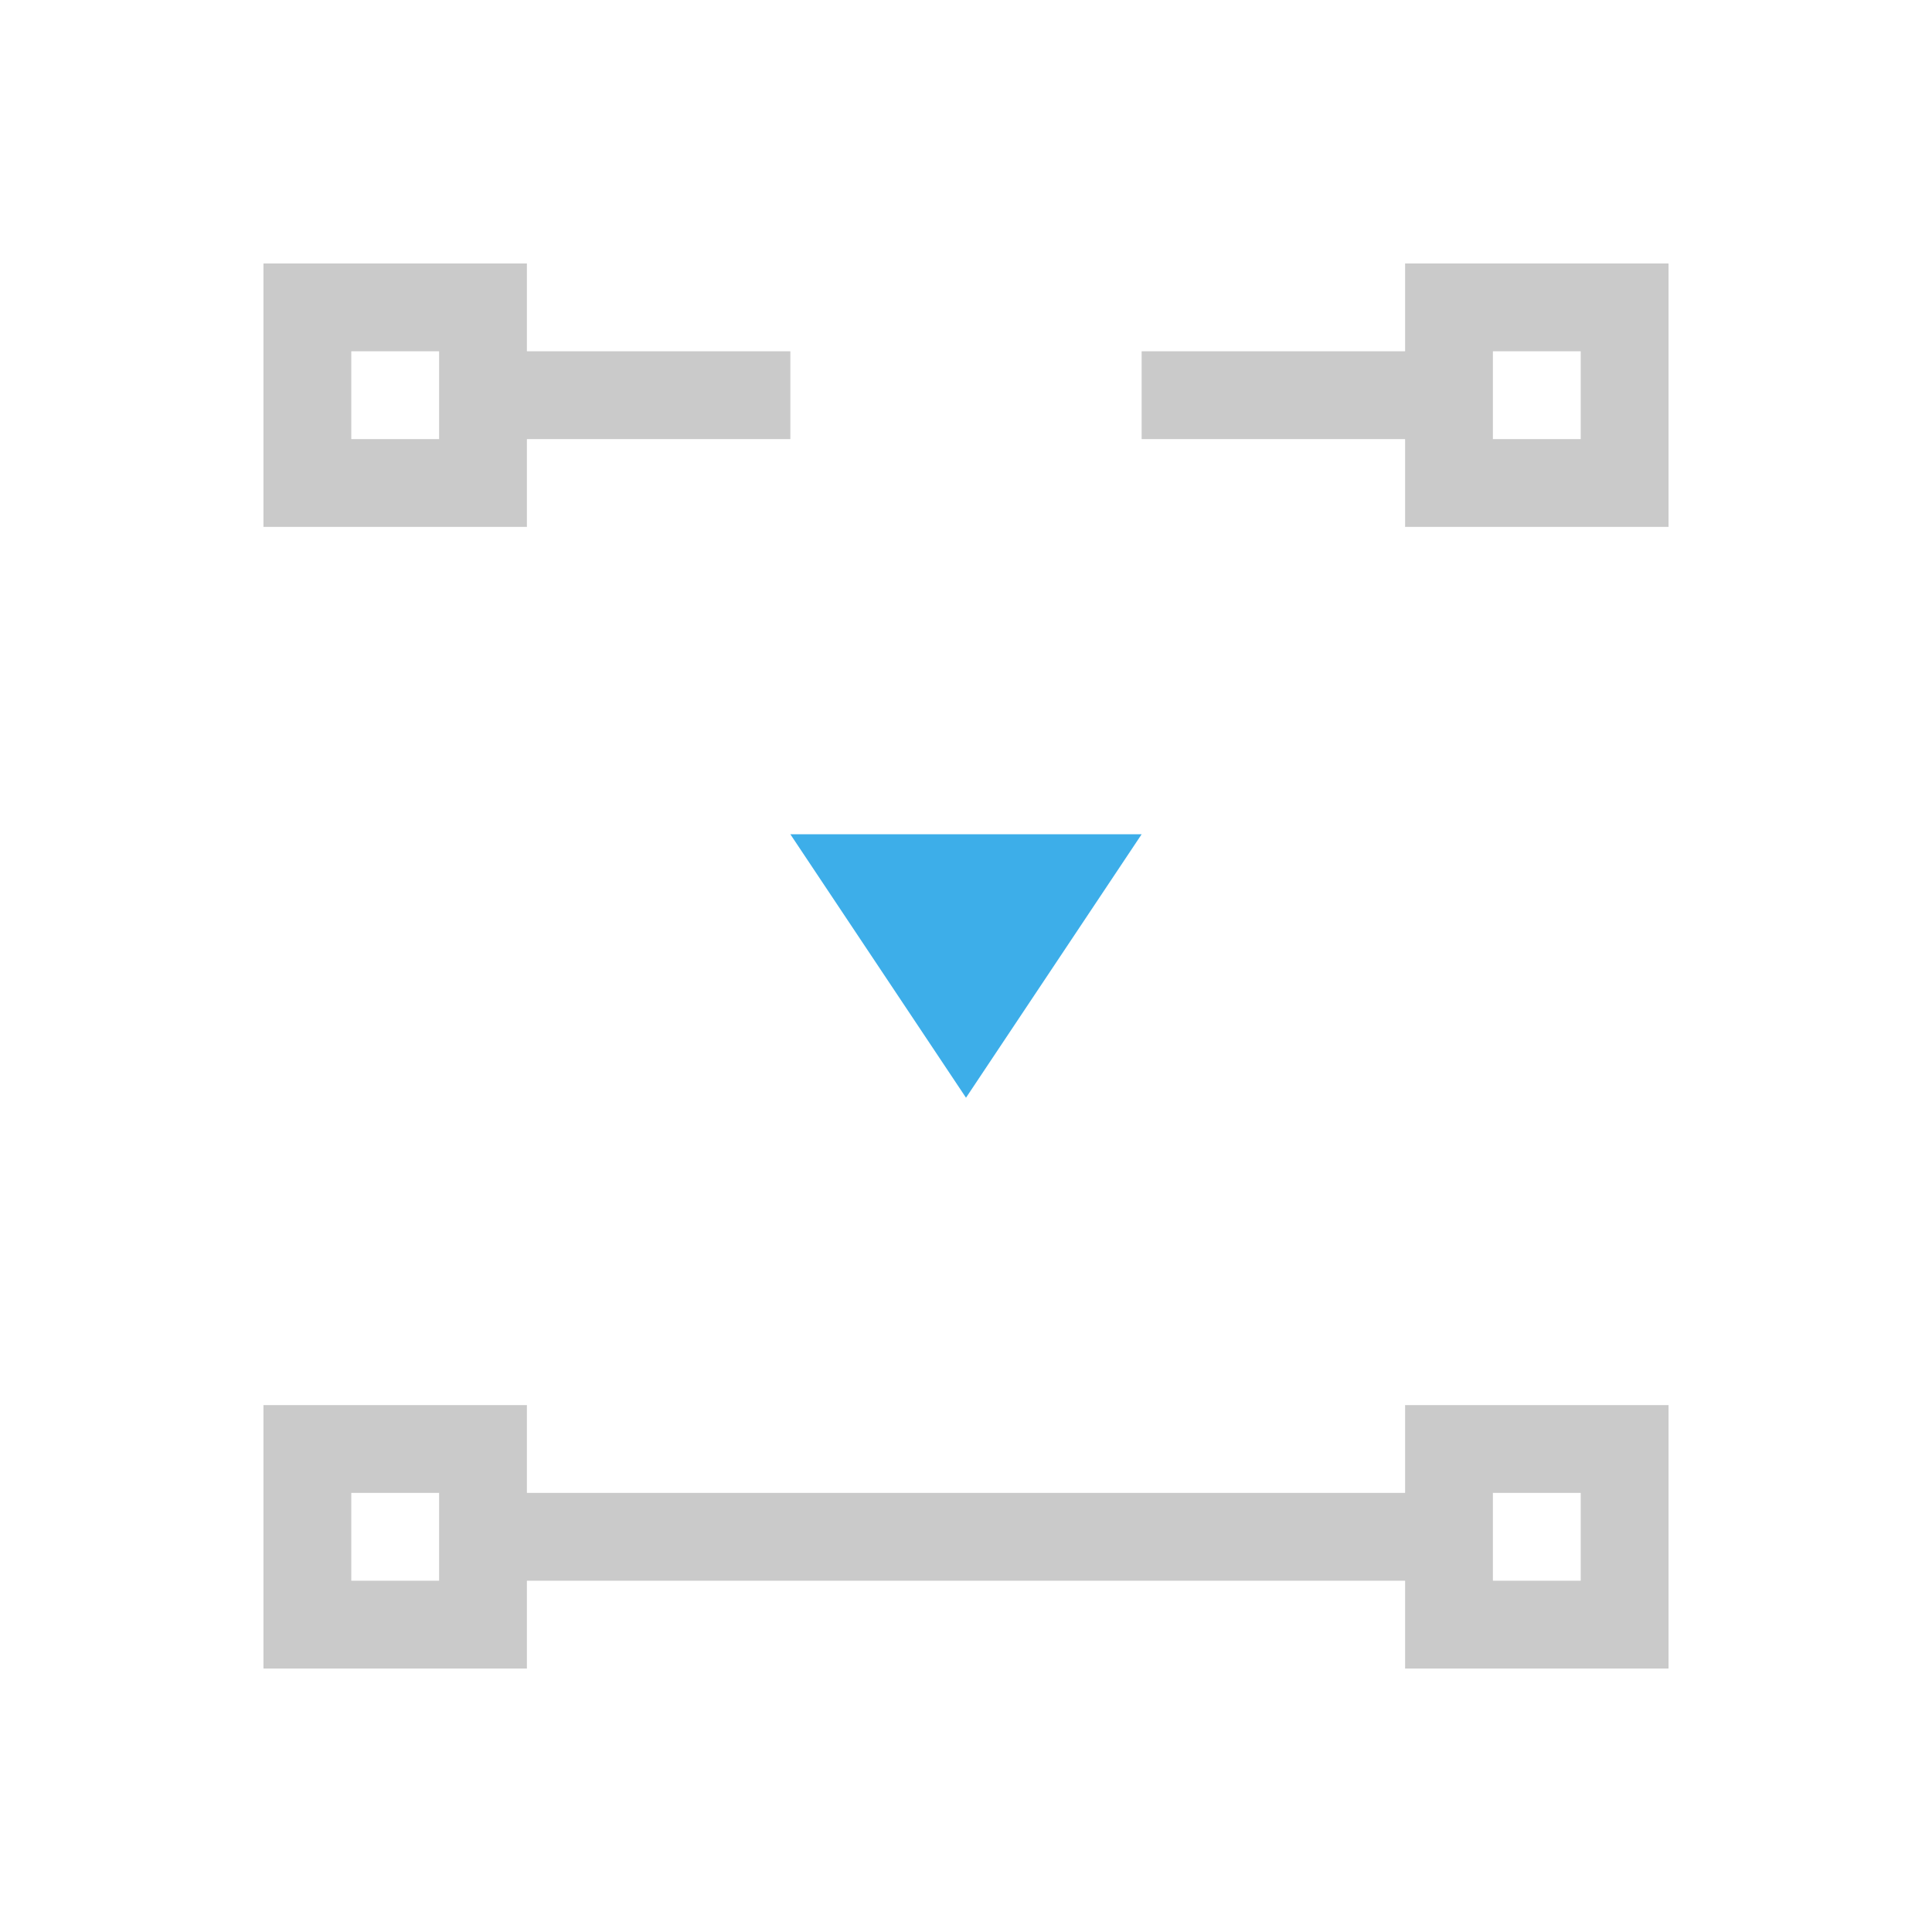
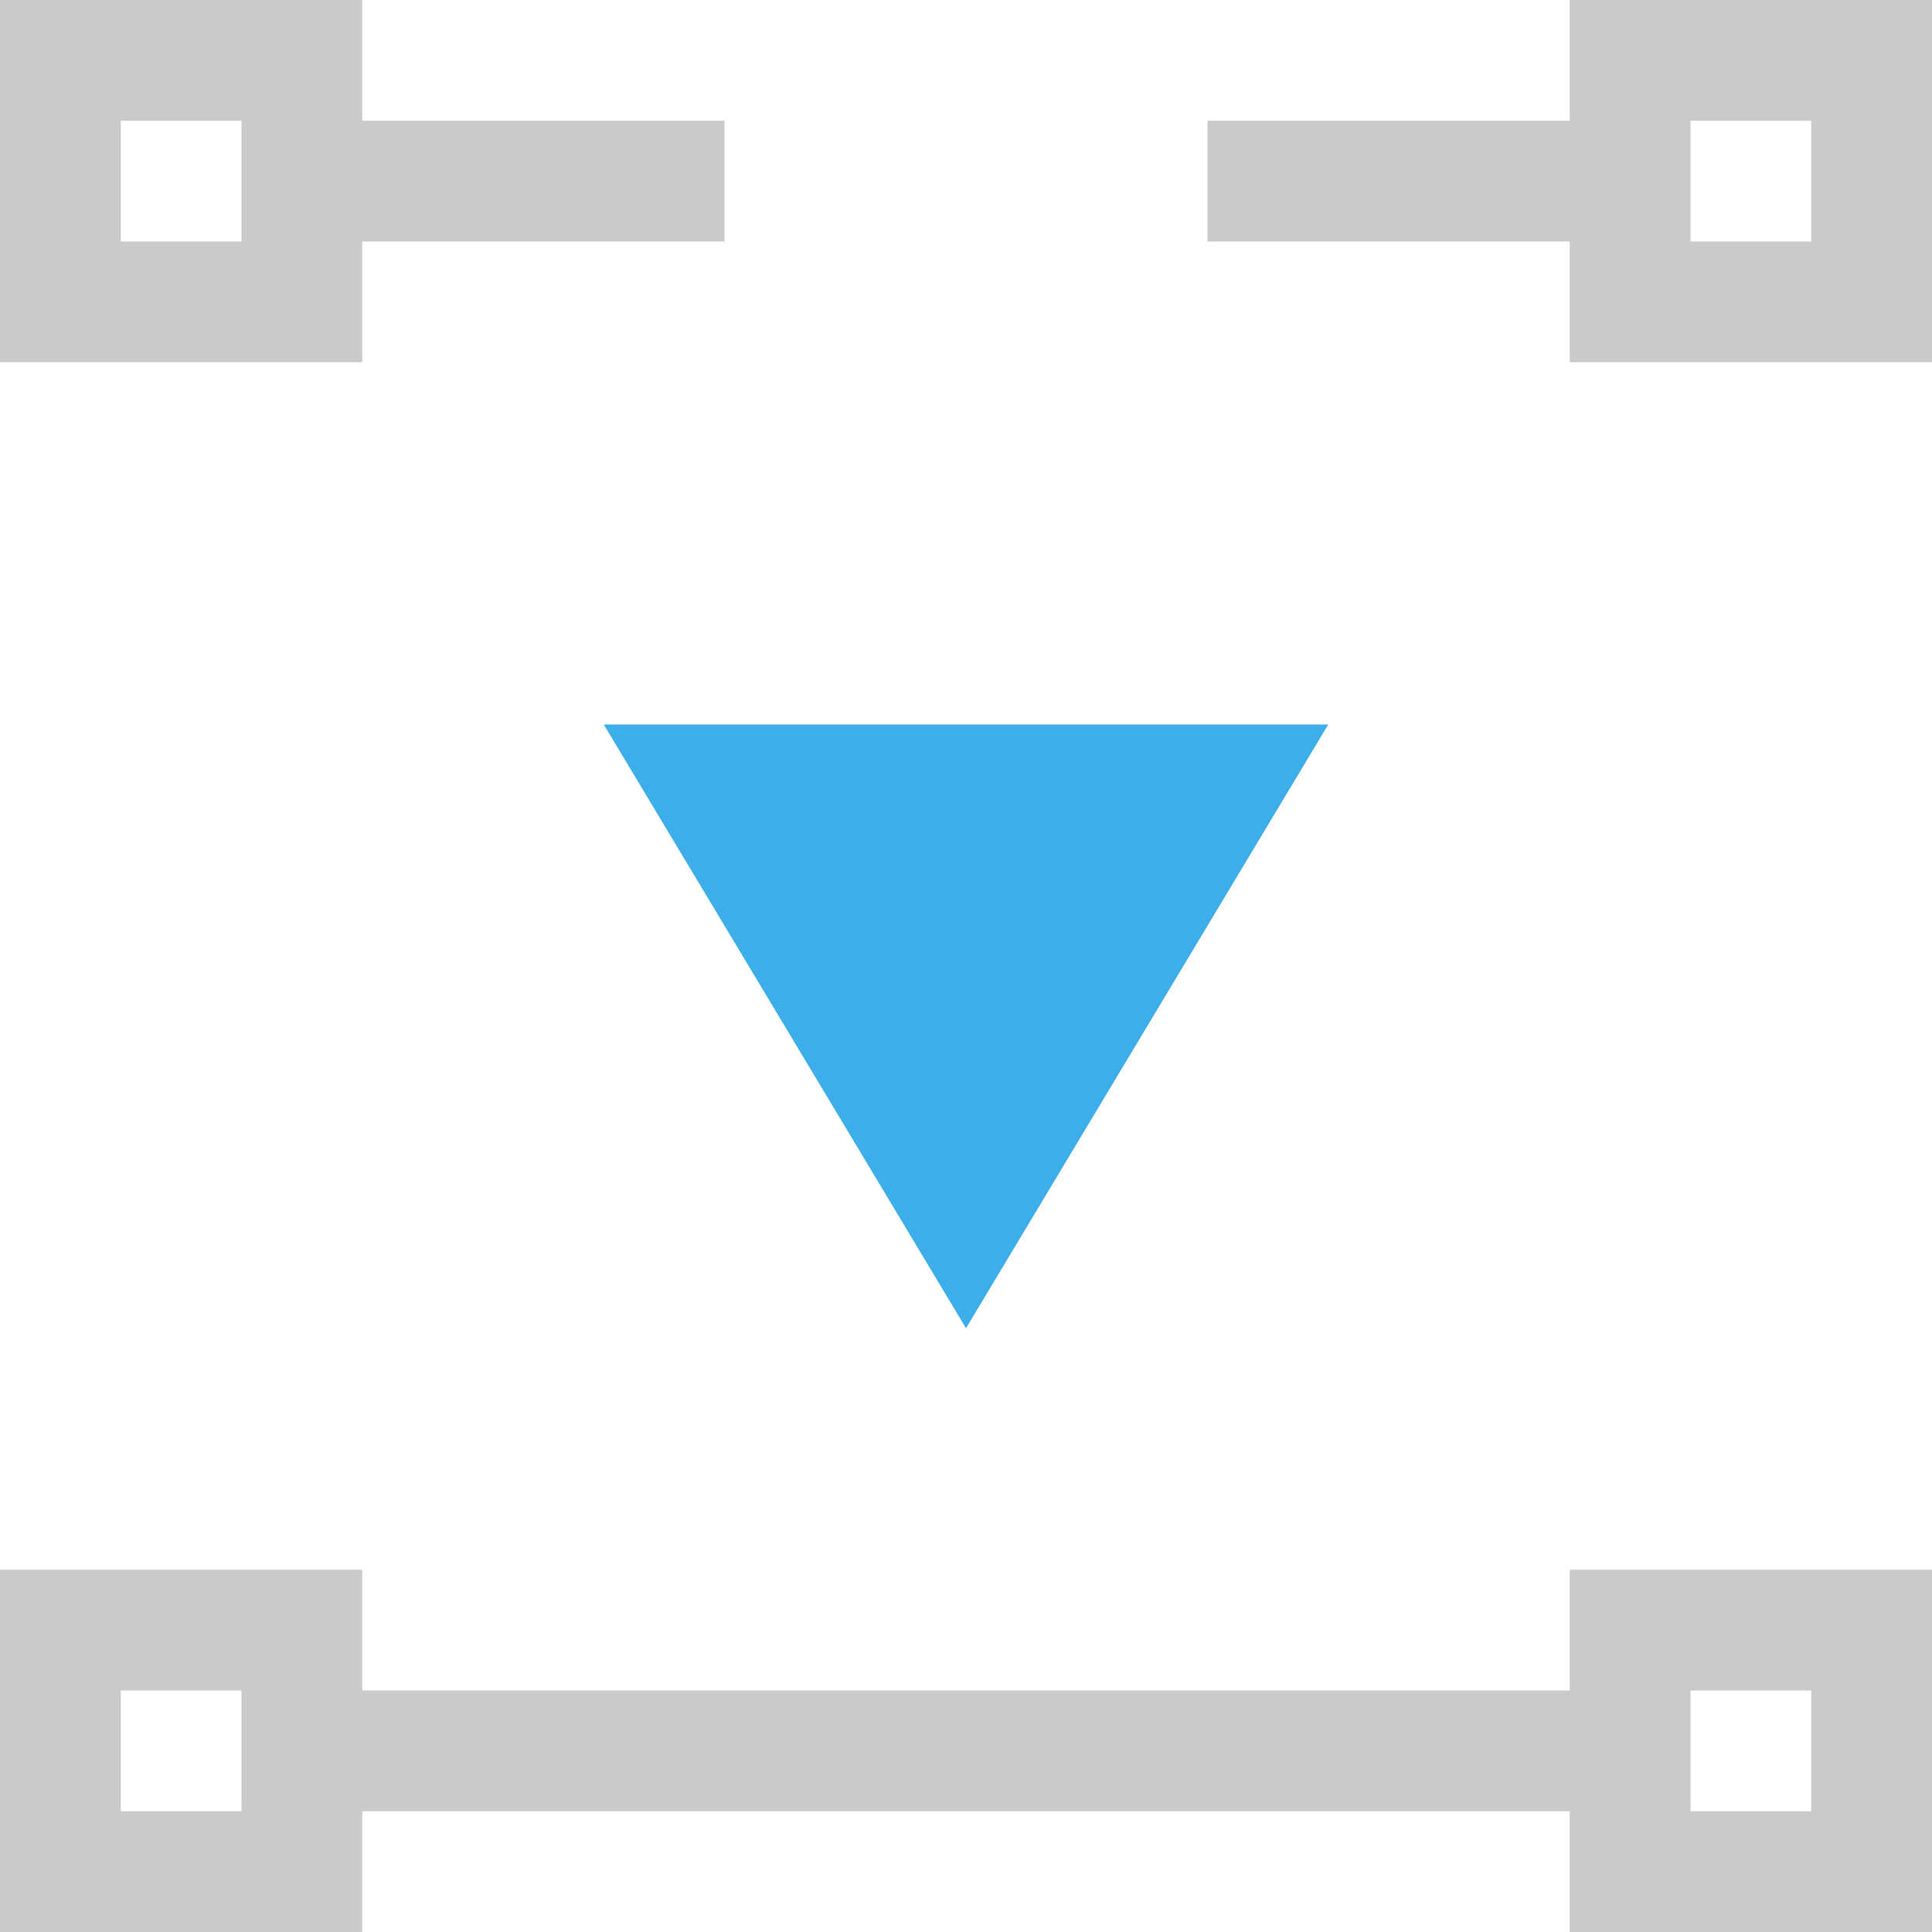
- <svg xmlns="http://www.w3.org/2000/svg" viewBox="0 0 22 22">
+ <svg xmlns="http://www.w3.org/2000/svg" viewBox="0 0 16 16" version="1.1" id="svg8" width="16" height="16">
  <defs id="defs3051">
    <style type="text/css" id="current-color-scheme">
      .ColorScheme-Text {
-         color:#cacaca;
+         color:#373737;
      }
      .ColorScheme-Highlight {
        color:#3daee9;
      }
      </style>
  </defs>
-   <path style="fill:currentColor;fill-opacity:1;stroke:none" d="M 3 3 L 3 6 L 6 6 L 6 5 L 9 5 L 9 4 L 6 4 L 6 3 L 3 3 z M 16 3 L 16 4 L 13 4 L 13 5 L 16 5 L 16 6 L 19 6 L 19 3 L 16 3 z M 4 4 L 5 4 L 5 5 L 4 5 L 4 4 z M 17 4 L 18 4 L 18 5 L 17 5 L 17 4 z M 3 16 L 3 19 L 6 19 L 6 18 L 9 18 L 13 18 L 16 18 L 16 19 L 19 19 L 19 16 L 16 16 L 16 17 L 13 17 L 9 17 L 6 17 L 6 16 L 3 16 z M 4 17 L 5 17 L 5 18 L 4 18 L 4 17 z M 17 17 L 18 17 L 18 18 L 17 18 L 17 17 z " class="ColorScheme-Text" />
-   <path style="fill:currentColor;fill-opacity:1;stroke:none" d="M 9 9.5 L 11 12.5 L 13 9.5 L 9 9.5 z " class="ColorScheme-Highlight" />
+   <path style="color:#373737;fill:#cacaca;fill-opacity:1;stroke:none" d="M 0,0 V 3 H 3 V 2 H 6 V 1 H 3 V 0 Z m 13,0 v 1 h -3 v 1 h 3 v 1 h 3 V 0 Z M 1,1 H 2 V 2 H 1 Z m 13,0 h 1 V 2 H 14 Z M 0,13 v 3 h 3 v -1 h 3 4 3 v 1 h 3 v -3 h -3 v 1 H 10 6 3 v -1 z m 1,1 h 1 v 1 H 1 Z m 13,0 h 1 v 1 h -1 z" class="ColorScheme-Text" id="path4" />
+   <path style="color:#3daee9;fill:currentColor;fill-opacity:1;stroke:none" d="m 5,6 3,5 3,-5 z" class="ColorScheme-Highlight" id="path6" />
</svg>
